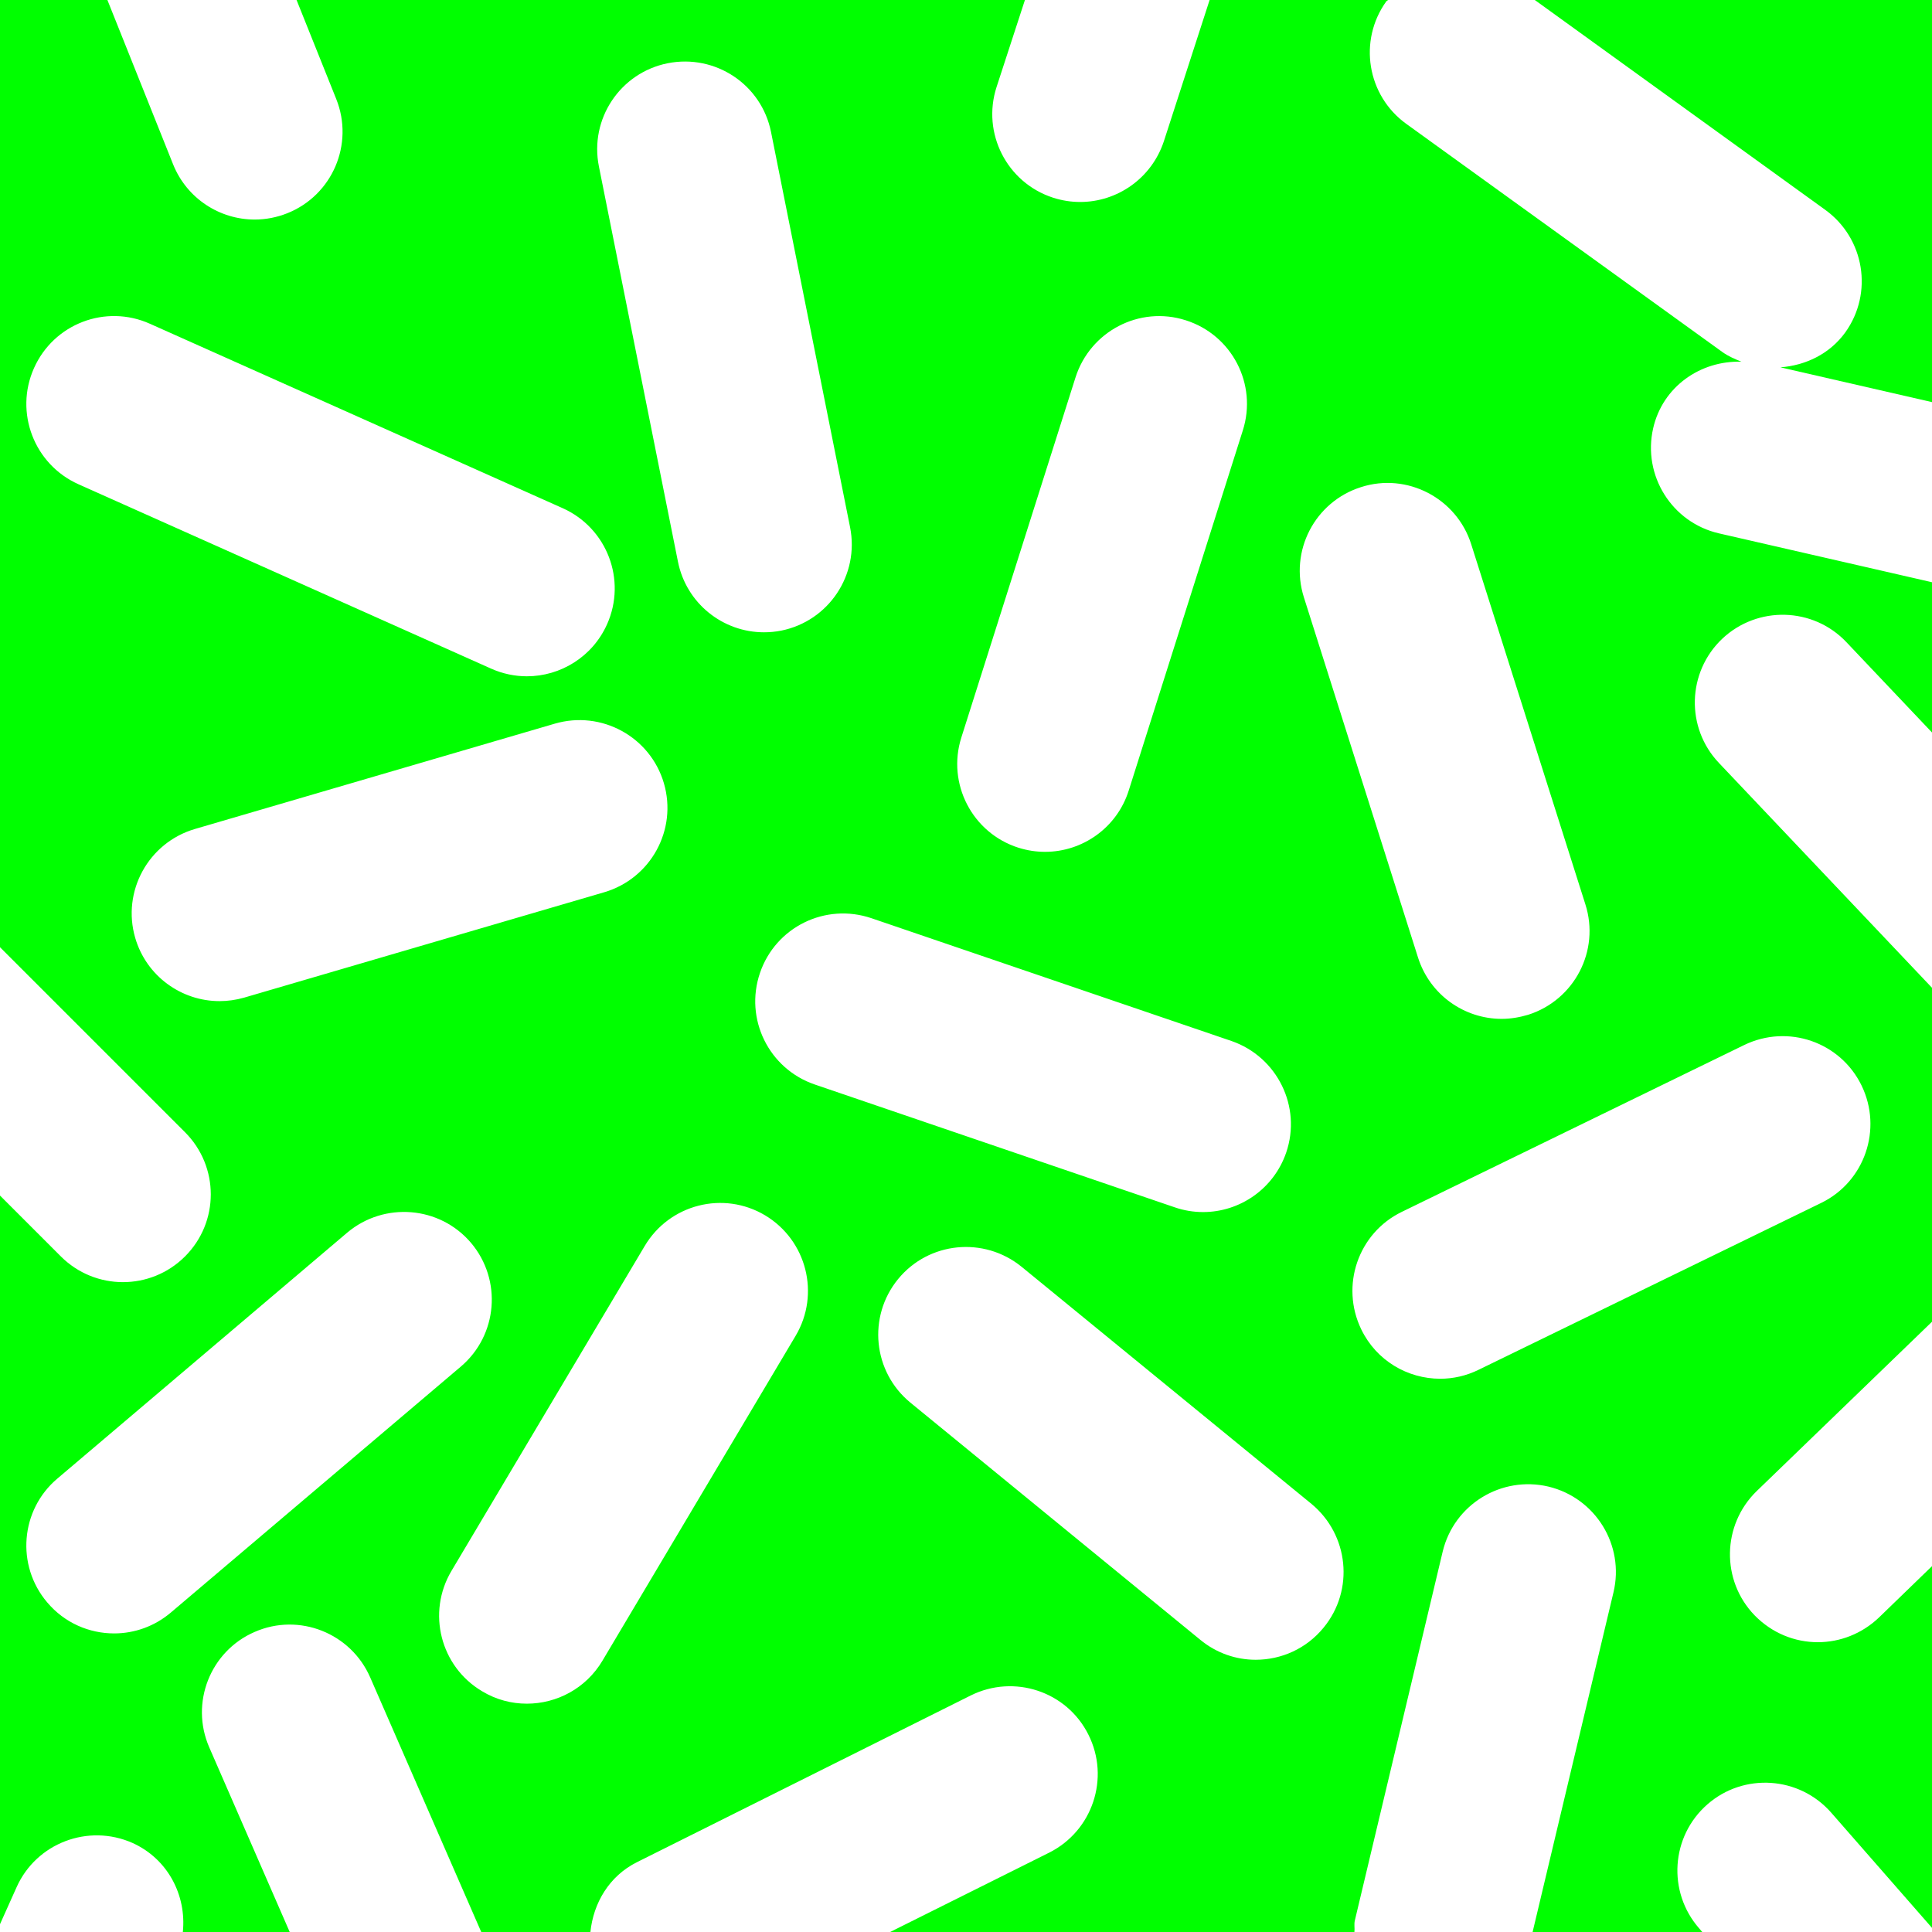
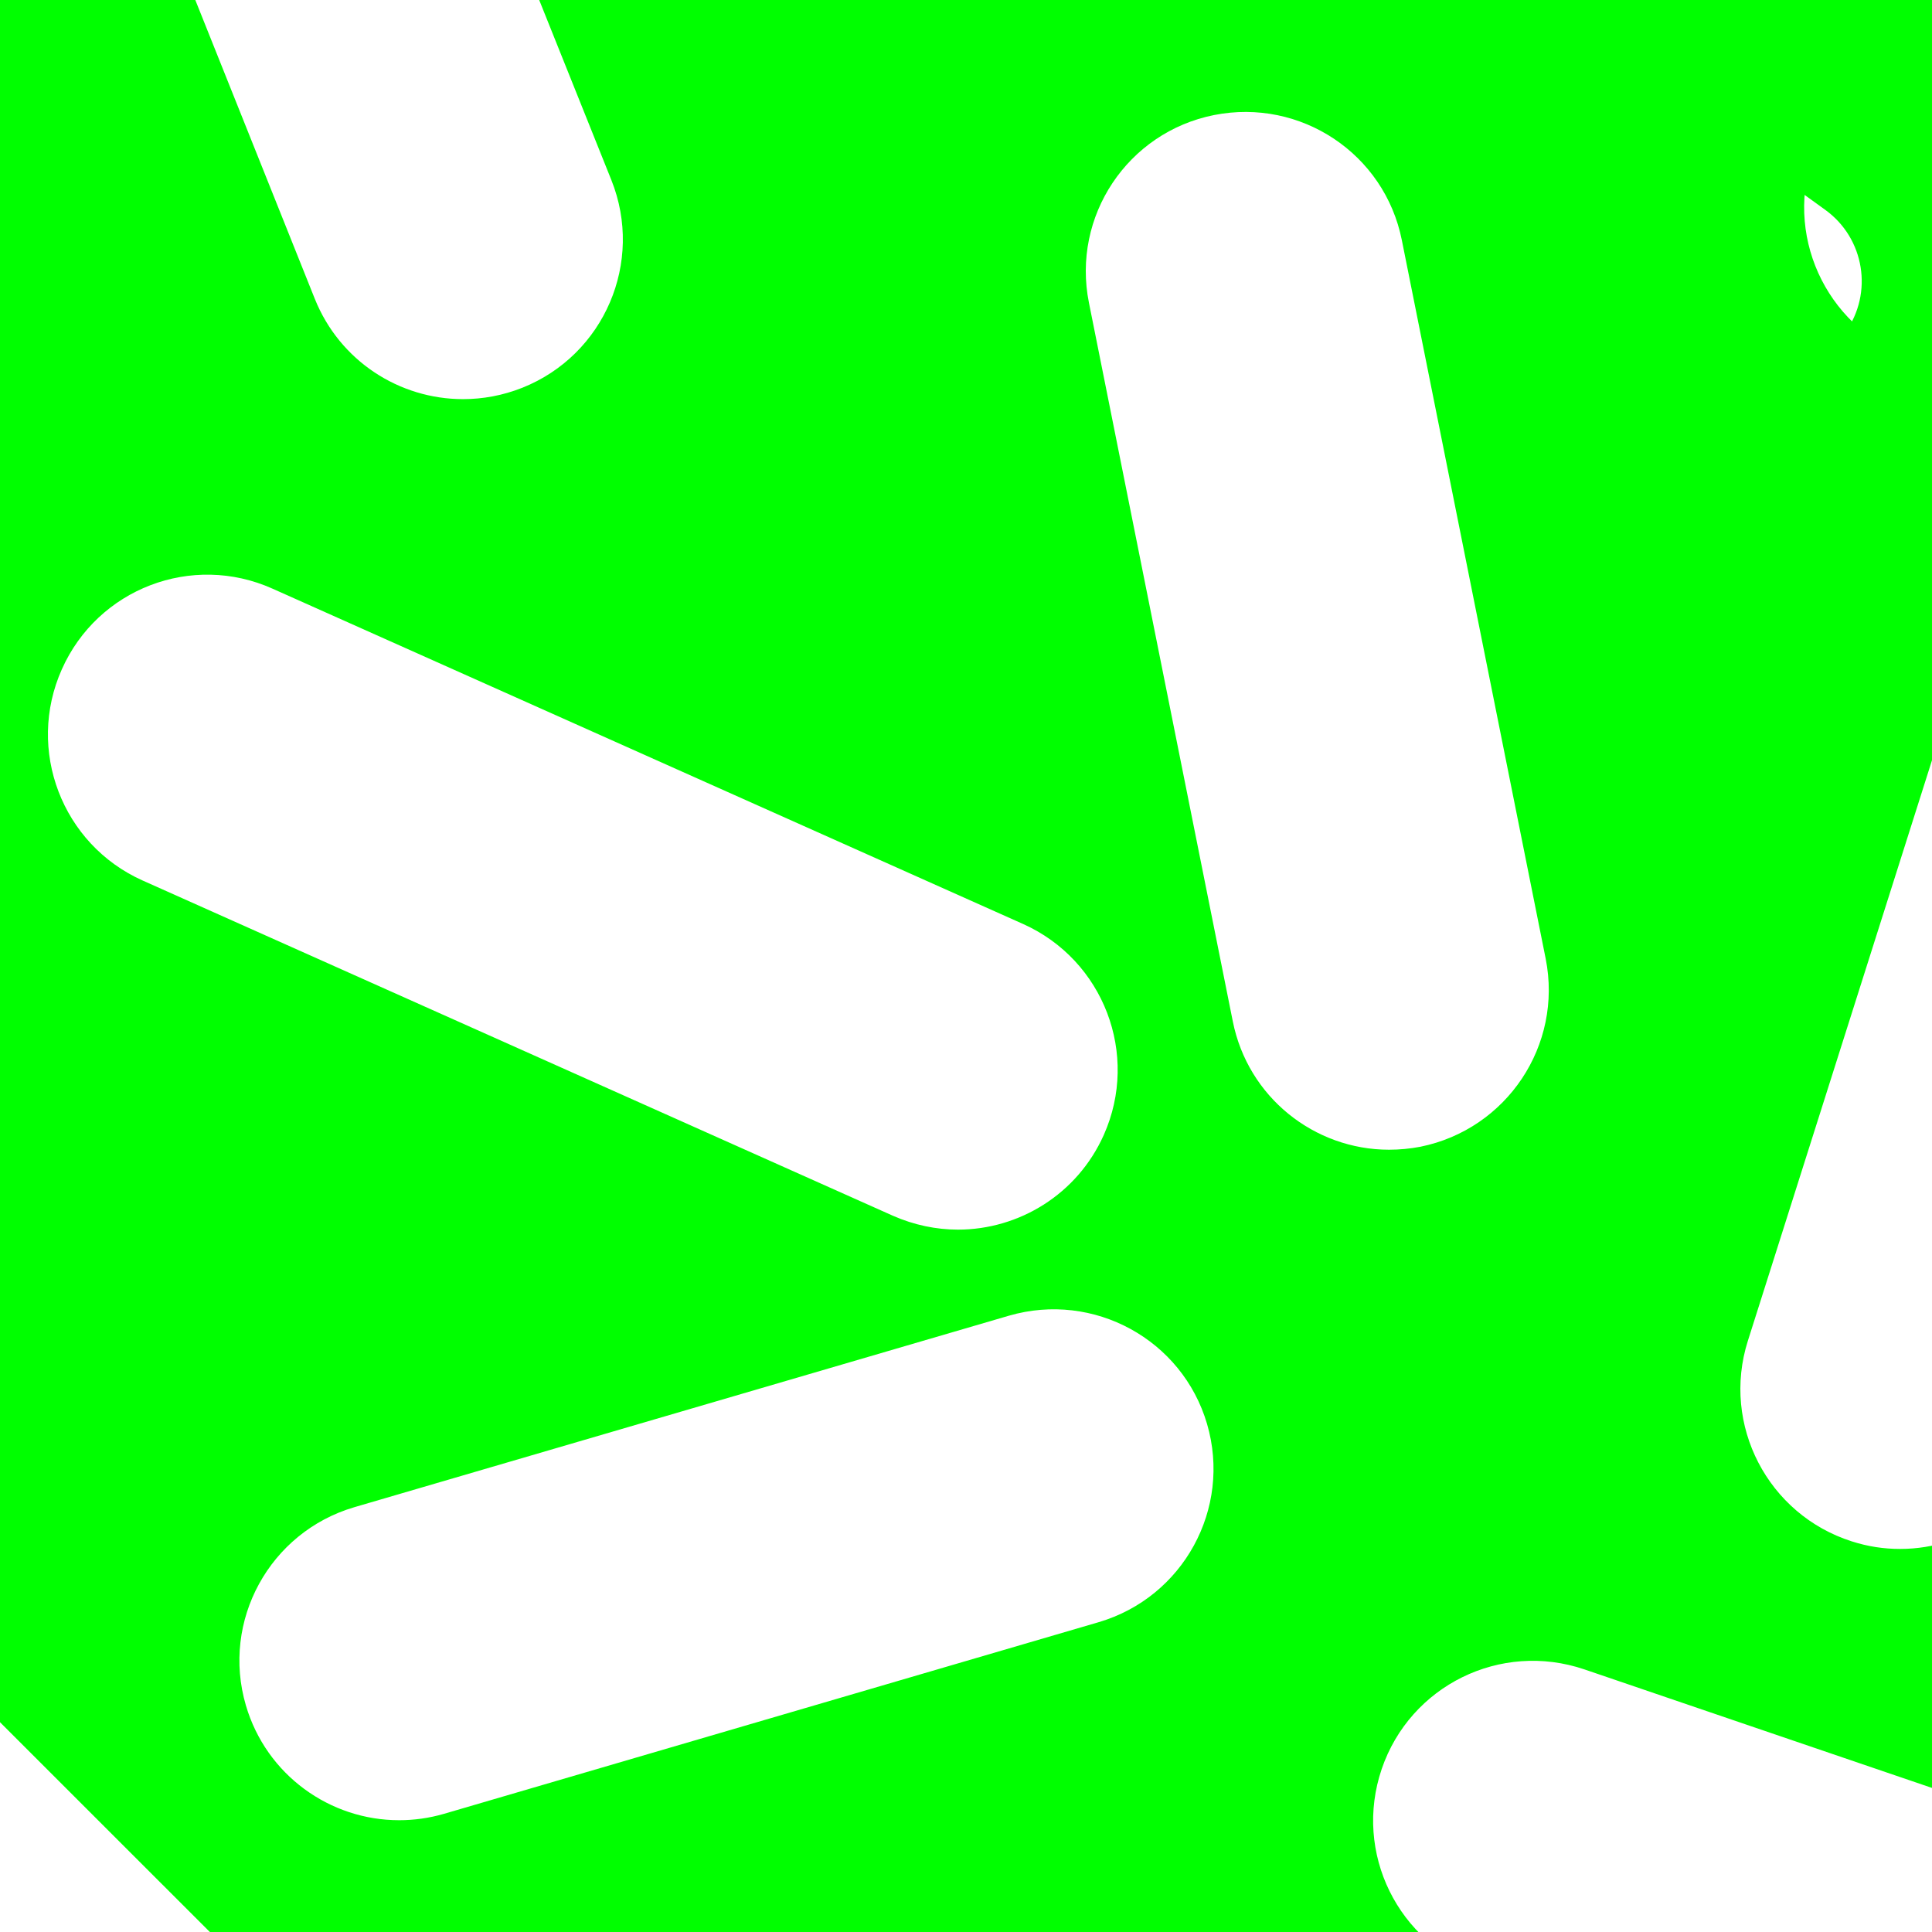
<svg xmlns="http://www.w3.org/2000/svg" version="1.1" id="Layer_1" x="0px" y="0px" width="22px" height="22px" viewBox="0 0 22 22" enable-background="new 0 0 22 22" xml:space="preserve">
-   <g>
-     <path fill="#00FF00" d="M20.785,2.39c0.447,0.323,0.549,0.948,0.227,1.396c-0.18,0.248-0.455,0.375-0.738,0.397L22,4.579V0h-4.523   L20.785,2.39z" />
-     <path fill="#00FF00" d="M2.107,12.893c0.391,0.392,0.391,1.023,0,1.414C1.912,14.502,1.656,14.6,1.4,14.6   c-0.256,0-0.512-0.098-0.707-0.293L0,13.614v8.297l0.188-0.419c0.225-0.506,0.818-0.729,1.321-0.506   C1.912,21.168,2.125,21.583,2.082,22h1.217l-0.916-2.102c-0.221-0.506,0.011-1.096,0.517-1.315   c0.506-0.222,1.096,0.013,1.316,0.519L5.48,22h1.243c0.034-0.328,0.212-0.636,0.53-0.795l3.8-1.898   c0.494-0.246,1.095-0.048,1.341,0.446c0.248,0.494,0.047,1.095-0.446,1.343L10.136,22h5.287c0.005-0.045-0.006-0.087,0.005-0.132   l1-4.199c0.129-0.538,0.668-0.867,1.204-0.741c0.537,0.129,0.869,0.668,0.741,1.204L17.452,22h1.932l-0.036-0.042   c-0.363-0.415-0.322-1.047,0.094-1.411c0.414-0.363,1.047-0.322,1.412,0.096L22,21.953v-4.119l-0.604,0.585   C21.201,18.605,20.951,18.7,20.7,18.7c-0.263,0-0.522-0.103-0.72-0.306c-0.383-0.396-0.373-1.028,0.023-1.414L22,15.051v-3.803   l-2.426-2.56c-0.381-0.401-0.363-1.034,0.037-1.414c0.402-0.379,1.035-0.362,1.414,0.038L22,8.341V6.63l-2.424-0.556   c-0.538-0.123-0.874-0.66-0.751-1.198c0.108-0.473,0.538-0.772,1.005-0.757c-0.073-0.03-0.146-0.06-0.215-0.109l-3.602-2.6   c-0.447-0.323-0.549-0.948-0.226-1.396C15.793,0.009,15.801,0.006,15.805,0h-2.031l-0.521,1.609C13.113,2.031,12.723,2.3,12.3,2.3   c-0.103,0-0.206-0.016-0.309-0.049c-0.526-0.171-0.813-0.735-0.643-1.26L11.671,0H3.377l0.452,1.128   c0.205,0.513-0.044,1.095-0.557,1.3C3.149,2.477,3.024,2.5,2.9,2.5c-0.397,0-0.772-0.238-0.929-0.629L1.223,0H0v10.786   L2.107,12.893z M1.54,10.681c-0.155-0.53,0.149-1.085,0.679-1.241l4.1-1.2C6.85,8.086,7.405,8.39,7.56,8.919   c0.155,0.53-0.149,1.085-0.679,1.241l-4.1,1.2C2.687,11.387,2.592,11.4,2.5,11.4C2.067,11.4,1.668,11.117,1.54,10.681z    M1.947,18.361C1.759,18.521,1.529,18.6,1.3,18.6c-0.284,0-0.565-0.119-0.763-0.354c-0.357-0.421-0.305-1.053,0.116-1.409l3.3-2.8   c0.421-0.355,1.053-0.305,1.41,0.115c0.357,0.422,0.305,1.053-0.116,1.41L1.947,18.361z M9.06,15.211l-2.2,3.7   C6.672,19.227,6.34,19.4,5.999,19.4c-0.174,0-0.35-0.045-0.51-0.142c-0.475-0.282-0.63-0.896-0.348-1.37l2.2-3.699   c0.282-0.476,0.896-0.633,1.371-0.35C9.186,14.123,9.342,14.736,9.06,15.211z M15.073,18.533c-0.197,0.242-0.484,0.367-0.774,0.367   c-0.223,0-0.445-0.074-0.632-0.228l-3.3-2.7c-0.427-0.35-0.49-0.979-0.141-1.406c0.35-0.428,0.979-0.489,1.407-0.141l3.301,2.7   C15.359,17.477,15.424,18.105,15.073,18.533z M19.861,11.9c0.5-0.242,1.096-0.035,1.337,0.461s0.036,1.096-0.46,1.337l-3.899,1.899   C16.697,15.667,16.548,15.7,16.4,15.7c-0.371,0-0.727-0.206-0.899-0.562c-0.241-0.498-0.035-1.097,0.461-1.338L19.861,11.9z    M15.498,5.547c0.523-0.169,1.089,0.125,1.255,0.651l1.3,4.1c0.168,0.526-0.123,1.088-0.65,1.257   c-0.101,0.03-0.202,0.047-0.303,0.047c-0.425,0-0.817-0.272-0.953-0.699l-1.299-4.1C14.68,6.276,14.971,5.714,15.498,5.547z    M10.947,8.398l1.3-4.1c0.167-0.525,0.728-0.82,1.255-0.651c0.527,0.167,0.818,0.729,0.65,1.255l-1.299,4.1   C12.718,9.428,12.325,9.7,11.9,9.7c-0.101,0-0.201-0.015-0.303-0.047C11.072,9.486,10.78,8.924,10.947,8.398z M14.023,11.854   c0.521,0.18,0.802,0.748,0.623,1.271c-0.143,0.415-0.53,0.677-0.946,0.677c-0.107,0-0.216-0.017-0.323-0.054l-4.1-1.399   c-0.522-0.179-0.802-0.746-0.623-1.27c0.178-0.522,0.744-0.802,1.27-0.623L14.023,11.854z M7.604,0.72   C8.146,0.613,8.672,0.962,8.78,1.504l0.9,4.5c0.108,0.542-0.243,1.068-0.784,1.177C8.83,7.194,8.764,7.2,8.699,7.2   c-0.467,0-0.884-0.329-0.979-0.804l-0.9-4.5C6.711,1.355,7.062,0.828,7.604,0.72z M0.387,4.192C0.612,3.687,1.202,3.46,1.708,3.687   l4.7,2.1c0.504,0.226,0.73,0.817,0.505,1.321C6.747,7.48,6.382,7.701,6,7.701c-0.136,0-0.275-0.028-0.407-0.087l-4.7-2.1   C0.388,5.288,0.162,4.696,0.387,4.192z" />
-   </g>
+   <path fill="#00FF00" d="M20.785,2.39c0.447,0.323,0.549,0.948,0.227,1.396c-0.18,0.248-0.455,0.375-0.738,0.397L22,4.579V0h-4.523  L20.785,2.39z" />
+   <path fill="#00FF00" d="M3.831,23.441c0.711,0.715,0.711,1.86,0,2.57c-0.354,0.355-0.819,0.533-1.285,0.533  c-0.465,0-0.931-0.178-1.286-0.533L0,24.753v15.086l0.342-0.762c0.409-0.92,1.487-1.325,2.401-0.92  c0.733,0.33,1.121,1.085,1.042,1.843h2.212l-1.666-3.821c-0.401-0.92,0.021-1.995,0.94-2.392c0.921-0.403,1.993,0.023,2.393,0.943  L9.963,40h2.26c0.062-0.597,0.386-1.156,0.964-1.445l6.909-3.452c0.897-0.447,1.991-0.087,2.438,0.812  c0.451,0.898,0.086,1.991-0.812,2.441L18.43,40h9.612c0.009-0.082-0.011-0.158,0.009-0.239l1.817-7.636  c0.234-0.978,1.215-1.576,2.189-1.348c0.977,0.234,1.58,1.215,1.348,2.189L31.731,40h3.512l-0.065-0.076  c-0.661-0.755-0.586-1.903,0.17-2.565c0.753-0.661,1.903-0.586,2.567,0.174L40,39.915v-7.489l-1.098,1.063  C38.548,33.828,38.093,34,37.637,34c-0.478,0-0.95-0.187-1.309-0.556c-0.696-0.721-0.679-1.869,0.039-2.57L40,27.365v-6.914  l-4.41-4.655c-0.692-0.729-0.661-1.88,0.067-2.57c0.731-0.689,1.882-0.658,2.57,0.069L40,15.165v-3.11l-4.407-1.011  c-0.979-0.224-1.589-1.2-1.365-2.179c0.197-0.86,0.979-1.403,1.827-1.376c-0.133-0.055-0.267-0.109-0.391-0.199l-6.548-4.727  c-0.813-0.588-1.002-1.724-0.414-2.538c0.013-0.01,0.026-0.015,0.033-0.026h-3.692l-0.946,2.925  c-0.254,0.768-0.965,1.256-1.733,1.256c-0.187,0-0.375-0.029-0.562-0.089c-0.957-0.311-1.478-1.336-1.169-2.291L21.22,0H6.14  l0.822,2.051c0.373,0.933-0.08,1.991-1.013,2.364c-0.224,0.089-0.451,0.13-0.677,0.13c-0.722,0-1.403-0.432-1.688-1.144L2.224,0H0  v19.611L3.831,23.441z M2.8,19.42c-0.283-0.964,0.271-1.973,1.234-2.257l7.455-2.181c0.966-0.28,1.974,0.272,2.256,1.233  c0.282,0.965-0.271,1.973-1.234,2.257l-7.454,2.182c-0.171,0.05-0.344,0.073-0.511,0.073C3.758,20.728,3.033,20.213,2.8,19.42z   M3.54,33.384c-0.342,0.292-0.76,0.434-1.176,0.434c-0.516,0-1.027-0.217-1.387-0.643c-0.649-0.766-0.555-1.914,0.21-2.562l6-5.09  c0.765-0.646,1.914-0.555,2.563,0.209c0.65,0.768,0.555,1.914-0.21,2.564L3.54,33.384z M16.473,27.656l-4,6.728  c-0.342,0.573-0.945,0.89-1.565,0.89c-0.316,0-0.636-0.082-0.928-0.261c-0.863-0.51-1.145-1.629-0.632-2.488l3.999-6.726  c0.514-0.868,1.629-1.15,2.493-0.639C16.702,25.679,16.985,26.793,16.473,27.656z M27.406,33.696  c-0.359,0.44-0.881,0.668-1.408,0.668c-0.405,0-0.81-0.135-1.149-0.417l-5.999-4.906c-0.777-0.639-0.892-1.78-0.257-2.557  c0.637-0.777,1.78-0.89,2.558-0.259l6.002,4.909C27.926,31.775,28.043,32.919,27.406,33.696z M36.111,21.637  c0.909-0.44,1.992-0.063,2.431,0.839c0.438,0.901,0.066,1.992-0.836,2.431l-7.09,3.453c-0.258,0.126-0.529,0.187-0.797,0.187  c-0.675,0-1.325-0.375-1.636-1.021c-0.438-0.905-0.063-1.997,0.838-2.436L36.111,21.637z M28.179,10.085  c0.951-0.308,1.979,0.227,2.281,1.184l2.363,7.454c0.306,0.957-0.224,1.978-1.183,2.285c-0.183,0.055-0.364,0.085-0.551,0.085  c-0.772,0-1.482-0.492-1.732-1.271l-2.361-7.454C26.69,11.411,27.22,10.389,28.179,10.085z M19.903,15.269l2.364-7.454  c0.304-0.955,1.322-1.491,2.281-1.184c0.959,0.304,1.488,1.326,1.183,2.282l-2.361,7.455c-0.247,0.775-0.961,1.27-1.733,1.27  c-0.187,0-0.365-0.027-0.55-0.086C20.131,17.247,19.6,16.226,19.903,15.269z M25.497,21.552c0.946,0.33,1.458,1.36,1.133,2.312  c-0.263,0.755-0.964,1.23-1.721,1.23c-0.195,0-0.393-0.03-0.588-0.098l-7.454-2.542c-0.949-0.327-1.458-1.356-1.133-2.311  c0.324-0.949,1.353-1.458,2.309-1.133L25.497,21.552z M13.825,1.31c0.985-0.195,1.941,0.439,2.138,1.425l1.638,8.182  c0.196,0.985-0.442,1.941-1.426,2.141c-0.12,0.023-0.24,0.034-0.358,0.034c-0.85,0-1.607-0.598-1.779-1.462l-1.638-8.182  C12.202,2.463,12.84,1.506,13.825,1.31z M0.704,7.622c0.408-0.918,1.481-1.331,2.401-0.918l8.546,3.818  c0.916,0.411,1.327,1.485,0.918,2.402c-0.302,0.676-0.966,1.078-1.66,1.078c-0.248,0-0.5-0.052-0.741-0.158l-8.545-3.818  C0.706,9.615,0.295,8.538,0.704,7.622z" />
</svg>
